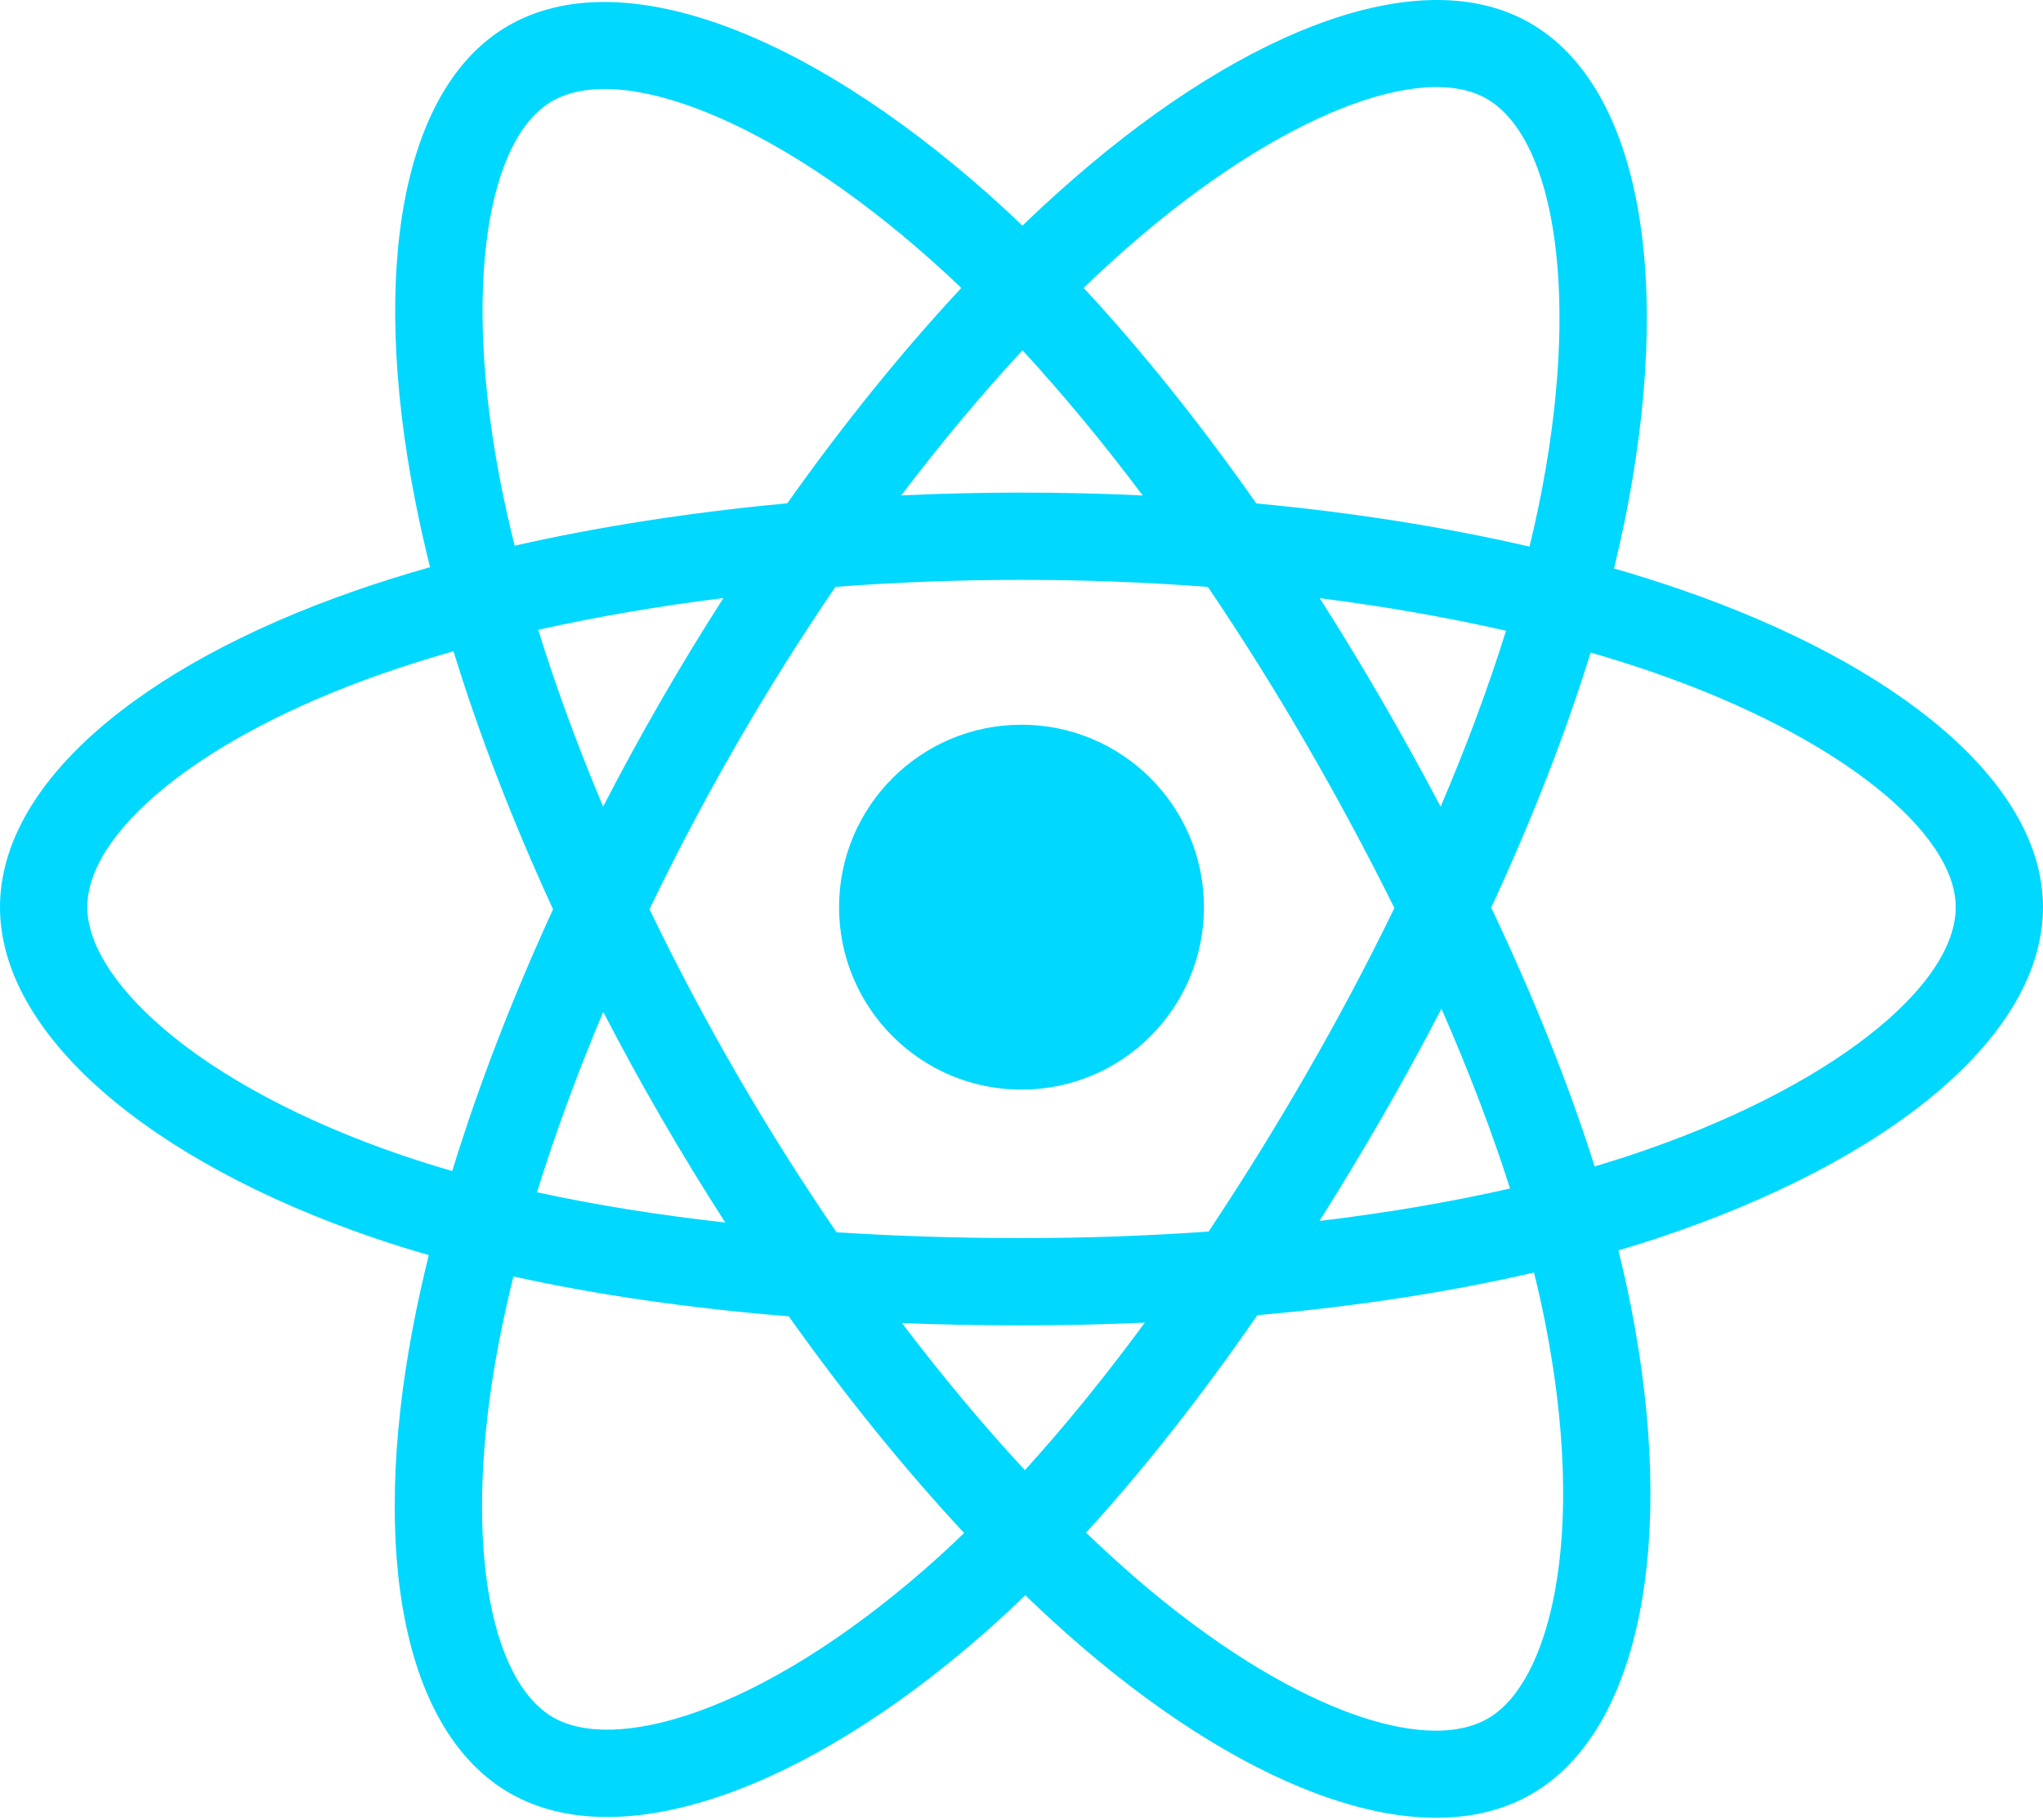
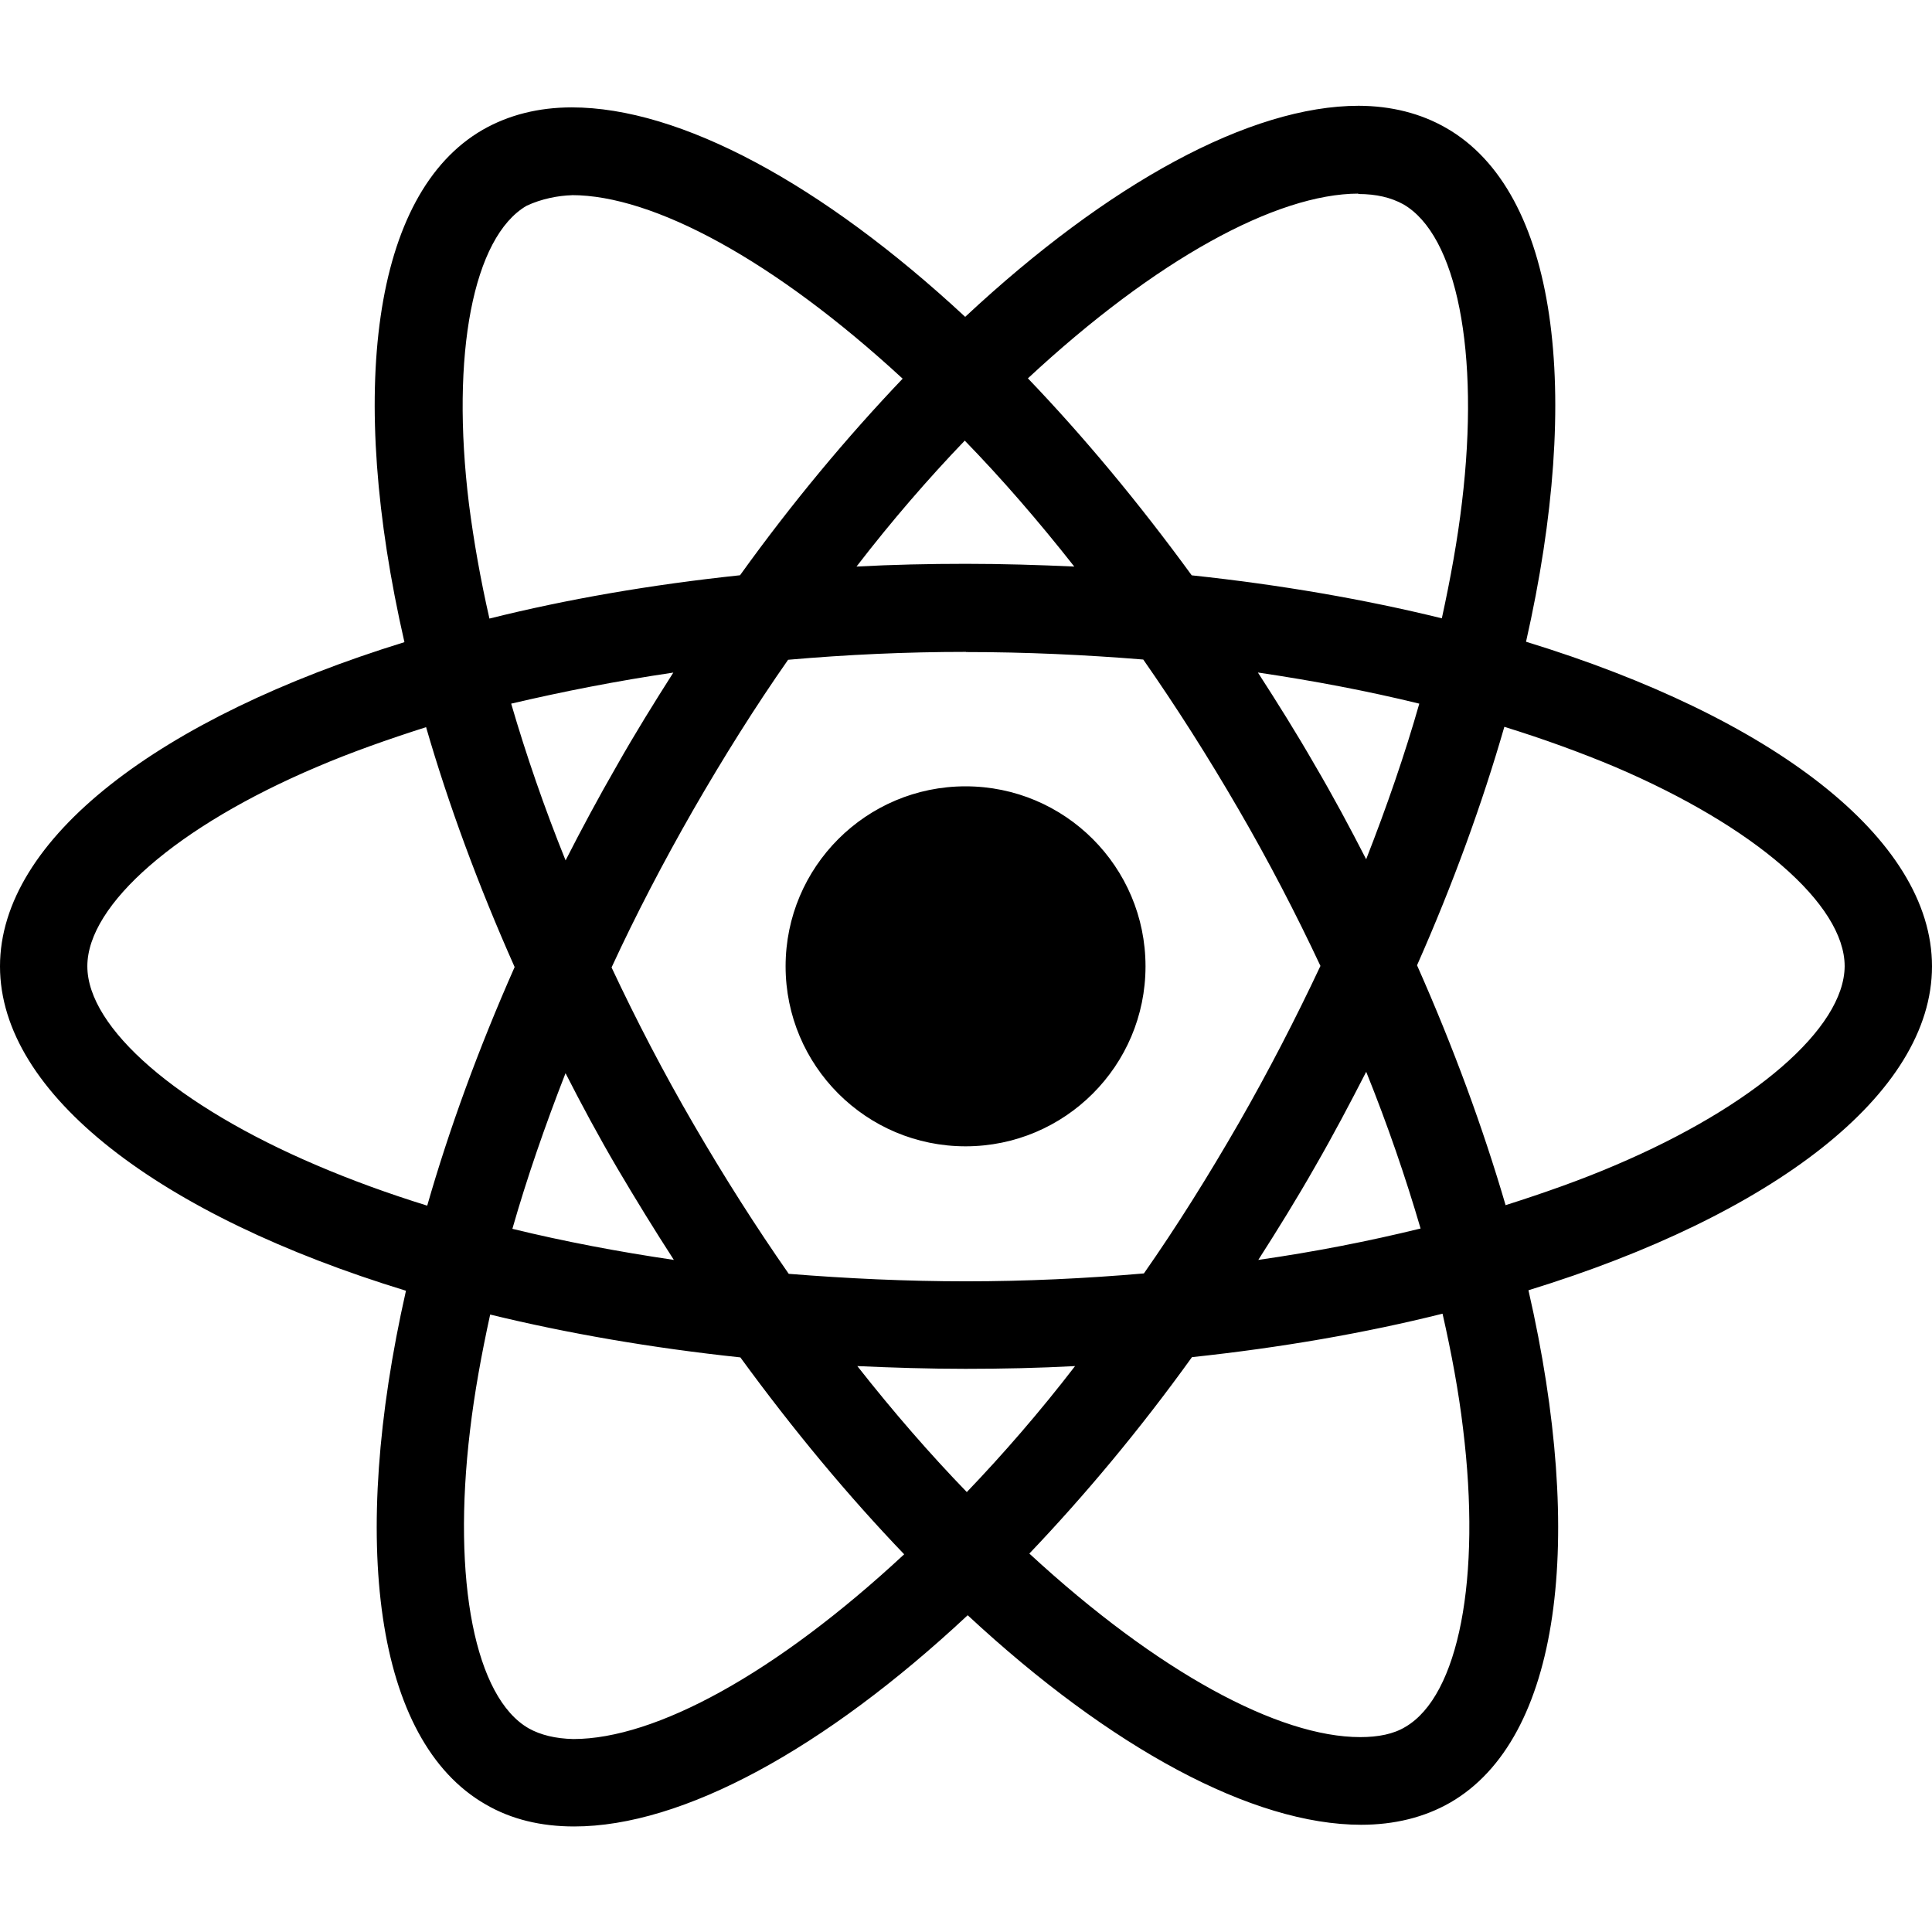
- <svg xmlns="http://www.w3.org/2000/svg" preserveAspectRatio="xMidYMid" viewBox="0 0 256 228">
-   <path fill="#00D8FF" d="M210.483 73.824a171.49 171.49 0 0 0-8.24-2.597c.465-1.9.893-3.777 1.273-5.621 6.238-30.281 2.16-54.676-11.769-62.708-13.355-7.7-35.196.329-57.254 19.526a171.23 171.23 0 0 0-6.375 5.848 155.866 155.866 0 0 0-4.241-3.917C100.759 3.829 77.587-4.822 63.673 3.233 50.33 10.957 46.379 33.89 51.995 62.588a170.974 170.974 0 0 0 1.892 8.48c-3.28.932-6.445 1.924-9.474 2.98C17.309 83.498 0 98.307 0 113.668c0 15.865 18.582 31.778 46.812 41.427a145.52 145.52 0 0 0 6.921 2.165 167.467 167.467 0 0 0-2.01 9.138c-5.354 28.2-1.173 50.591 12.134 58.266 13.744 7.926 36.812-.22 59.273-19.855a145.567 145.567 0 0 0 5.342-4.923 168.064 168.064 0 0 0 6.92 6.314c21.758 18.722 43.246 26.282 56.54 18.586 13.731-7.949 18.194-32.003 12.4-61.268a145.016 145.016 0 0 0-1.535-6.842c1.62-.48 3.21-.974 4.76-1.488 29.348-9.723 48.443-25.443 48.443-41.52 0-15.417-17.868-30.326-45.517-39.844Zm-6.365 70.984c-1.4.463-2.836.91-4.3 1.345-3.24-10.257-7.612-21.163-12.963-32.432 5.106-11 9.31-21.767 12.459-31.957 2.619.758 5.16 1.557 7.61 2.4 23.69 8.156 38.14 20.213 38.14 29.504 0 9.896-15.606 22.743-40.946 31.14Zm-10.514 20.834c2.562 12.94 2.927 24.64 1.23 33.787-1.524 8.219-4.59 13.698-8.382 15.893-8.067 4.67-25.32-1.4-43.927-17.412a156.726 156.726 0 0 1-6.437-5.87c7.214-7.889 14.423-17.06 21.459-27.246 12.376-1.098 24.068-2.894 34.671-5.345a134.17 134.17 0 0 1 1.386 6.193ZM87.276 214.515c-7.882 2.783-14.16 2.863-17.955.675-8.075-4.657-11.432-22.636-6.853-46.752a156.923 156.923 0 0 1 1.869-8.499c10.486 2.32 22.093 3.988 34.498 4.994 7.084 9.967 14.501 19.128 21.976 27.15a134.668 134.668 0 0 1-4.877 4.492c-9.933 8.682-19.886 14.842-28.658 17.94ZM50.35 144.747c-12.483-4.267-22.792-9.812-29.858-15.863-6.35-5.437-9.555-10.836-9.555-15.216 0-9.322 13.897-21.212 37.076-29.293 2.813-.98 5.757-1.905 8.812-2.773 3.204 10.42 7.406 21.315 12.477 32.332-5.137 11.18-9.399 22.249-12.634 32.792a134.718 134.718 0 0 1-6.318-1.979Zm12.378-84.26c-4.811-24.587-1.616-43.134 6.425-47.789 8.564-4.958 27.502 2.111 47.463 19.835a144.318 144.318 0 0 1 3.841 3.545c-7.438 7.987-14.787 17.08-21.808 26.988-12.04 1.116-23.565 2.908-34.161 5.309a160.342 160.342 0 0 1-1.76-7.887Zm110.427 27.268a347.8 347.8 0 0 0-7.785-12.803c8.168 1.033 15.994 2.404 23.343 4.08-2.206 7.072-4.956 14.465-8.193 22.045a381.151 381.151 0 0 0-7.365-13.322Zm-45.032-43.861c5.044 5.465 10.096 11.566 15.065 18.186a322.04 322.04 0 0 0-30.257-.006c4.974-6.559 10.069-12.652 15.192-18.18ZM82.802 87.83a323.167 323.167 0 0 0-7.227 13.238c-3.184-7.553-5.909-14.98-8.134-22.152 7.304-1.634 15.093-2.97 23.209-3.984a321.524 321.524 0 0 0-7.848 12.897Zm8.081 65.352c-8.385-.936-16.291-2.203-23.593-3.793 2.26-7.3 5.045-14.885 8.298-22.6a321.187 321.187 0 0 0 7.257 13.246c2.594 4.48 5.28 8.868 8.038 13.147Zm37.542 31.03c-5.184-5.592-10.354-11.779-15.403-18.433 4.902.192 9.899.29 14.978.29 5.218 0 10.376-.117 15.453-.343-4.985 6.774-10.018 12.97-15.028 18.486Zm52.198-57.817c3.422 7.8 6.306 15.345 8.596 22.52-7.422 1.694-15.436 3.058-23.88 4.071a382.417 382.417 0 0 0 7.859-13.026 347.403 347.403 0 0 0 7.425-13.565Zm-16.898 8.101a358.557 358.557 0 0 1-12.281 19.815 329.4 329.4 0 0 1-23.444.823c-7.967 0-15.716-.248-23.178-.732a310.202 310.202 0 0 1-12.513-19.846h.001a307.41 307.41 0 0 1-10.923-20.627 310.278 310.278 0 0 1 10.89-20.637l-.001.001a307.318 307.318 0 0 1 12.413-19.761c7.613-.576 15.42-.876 23.31-.876H128c7.926 0 15.743.303 23.354.883a329.357 329.357 0 0 1 12.335 19.695 358.489 358.489 0 0 1 11.036 20.54 329.472 329.472 0 0 1-11 20.722Zm22.56-122.124c8.572 4.944 11.906 24.881 6.52 51.026-.344 1.668-.73 3.367-1.15 5.09-10.622-2.452-22.155-4.275-34.23-5.408-7.034-10.017-14.323-19.124-21.64-27.008a160.789 160.789 0 0 1 5.888-5.4c18.9-16.447 36.564-22.941 44.612-18.3ZM128 90.808c12.625 0 22.86 10.235 22.86 22.86s-10.235 22.86-22.86 22.86-22.86-10.235-22.86-22.86 10.235-22.86 22.86-22.86Z" />
+ <svg xmlns="http://www.w3.org/2000/svg" role="img" viewBox="0 0 24 24">
+   <path d="M14.23 12.004a2.236 2.236 0 0 1-2.235 2.236 2.236 2.236 0 0 1-2.236-2.236 2.236 2.236 0 0 1 2.235-2.236 2.236 2.236 0 0 1 2.236 2.236zm2.648-10.69c-1.346 0-3.107.96-4.888 2.622-1.78-1.653-3.542-2.602-4.887-2.602-.41 0-.783.093-1.106.278-1.375.793-1.683 3.264-.973 6.365C1.98 8.917 0 10.42 0 12.004c0 1.59 1.99 3.097 5.043 4.03-.704 3.113-.39 5.588.988 6.38.32.187.69.275 1.102.275 1.345 0 3.107-.96 4.888-2.624 1.78 1.654 3.542 2.603 4.887 2.603.41 0 .783-.09 1.106-.275 1.374-.792 1.683-3.263.973-6.365C22.02 15.096 24 13.59 24 12.004c0-1.59-1.99-3.097-5.043-4.032.704-3.11.39-5.587-.988-6.38-.318-.184-.688-.277-1.092-.278zm-.005 1.09v.006c.225 0 .406.044.558.127.666.382.955 1.835.73 3.704-.054.46-.142.945-.25 1.44-.96-.236-2.006-.417-3.107-.534-.66-.905-1.345-1.727-2.035-2.447 1.592-1.48 3.087-2.292 4.105-2.295zm-9.77.02c1.012 0 2.514.808 4.11 2.28-.686.72-1.37 1.537-2.02 2.442-1.107.117-2.154.298-3.113.538-.112-.49-.195-.964-.254-1.42-.23-1.868.054-3.32.714-3.707.19-.09.4-.127.563-.132zm4.882 3.05c.455.468.91.992 1.36 1.564-.44-.02-.89-.034-1.345-.034-.46 0-.915.01-1.36.034.44-.572.895-1.096 1.345-1.565zM12 8.1c.74 0 1.477.034 2.202.093.406.582.802 1.203 1.183 1.86.372.64.71 1.29 1.018 1.946-.308.655-.646 1.31-1.013 1.95-.38.66-.773 1.288-1.18 1.87-.728.063-1.466.098-2.21.098-.74 0-1.477-.035-2.202-.093-.406-.582-.802-1.204-1.183-1.86-.372-.64-.71-1.29-1.018-1.946.303-.657.646-1.313 1.013-1.954.38-.66.773-1.286 1.18-1.868.728-.064 1.466-.098 2.21-.098zm-3.635.254c-.24.377-.48.763-.704 1.16-.225.39-.435.782-.635 1.174-.265-.656-.49-1.31-.676-1.947.64-.15 1.315-.283 2.015-.386zm7.26 0c.695.103 1.365.23 2.006.387-.18.632-.405 1.282-.66 1.933-.2-.39-.41-.783-.64-1.174-.225-.392-.465-.774-.705-1.146zm3.063.675c.484.15.944.317 1.375.498 1.732.74 2.852 1.708 2.852 2.476-.005.768-1.125 1.74-2.857 2.475-.42.18-.88.342-1.355.493-.28-.958-.646-1.956-1.1-2.98.45-1.017.81-2.01 1.085-2.964zm-13.395.004c.278.96.645 1.957 1.1 2.98-.45 1.017-.812 2.01-1.086 2.964-.484-.15-.944-.318-1.37-.5-1.732-.737-2.852-1.706-2.852-2.474 0-.768 1.12-1.742 2.852-2.476.42-.18.88-.342 1.356-.494zm11.678 4.28c.265.657.49 1.312.676 1.948-.64.157-1.316.29-2.016.39.24-.375.48-.762.705-1.158.225-.39.435-.788.636-1.18zm-9.945.02c.2.392.41.783.64 1.175.23.39.465.772.705 1.143-.695-.102-1.365-.23-2.006-.386.18-.63.406-1.282.66-1.933zM17.92 16.32c.112.493.2.968.254 1.423.23 1.868-.054 3.32-.714 3.708-.147.09-.338.128-.563.128-1.012 0-2.514-.807-4.11-2.28.686-.72 1.37-1.536 2.02-2.44 1.107-.118 2.154-.3 3.113-.54zm-11.83.01c.96.234 2.006.415 3.107.532.66.905 1.345 1.727 2.035 2.446-1.595 1.483-3.092 2.295-4.11 2.295-.22-.005-.406-.05-.553-.132-.666-.38-.955-1.834-.73-3.703.054-.46.142-.944.25-1.438zm4.56.64c.44.02.89.034 1.345.034.46 0 .915-.01 1.36-.034-.44.572-.895 1.095-1.345 1.565-.455-.47-.91-.993-1.36-1.565z" />
</svg>
